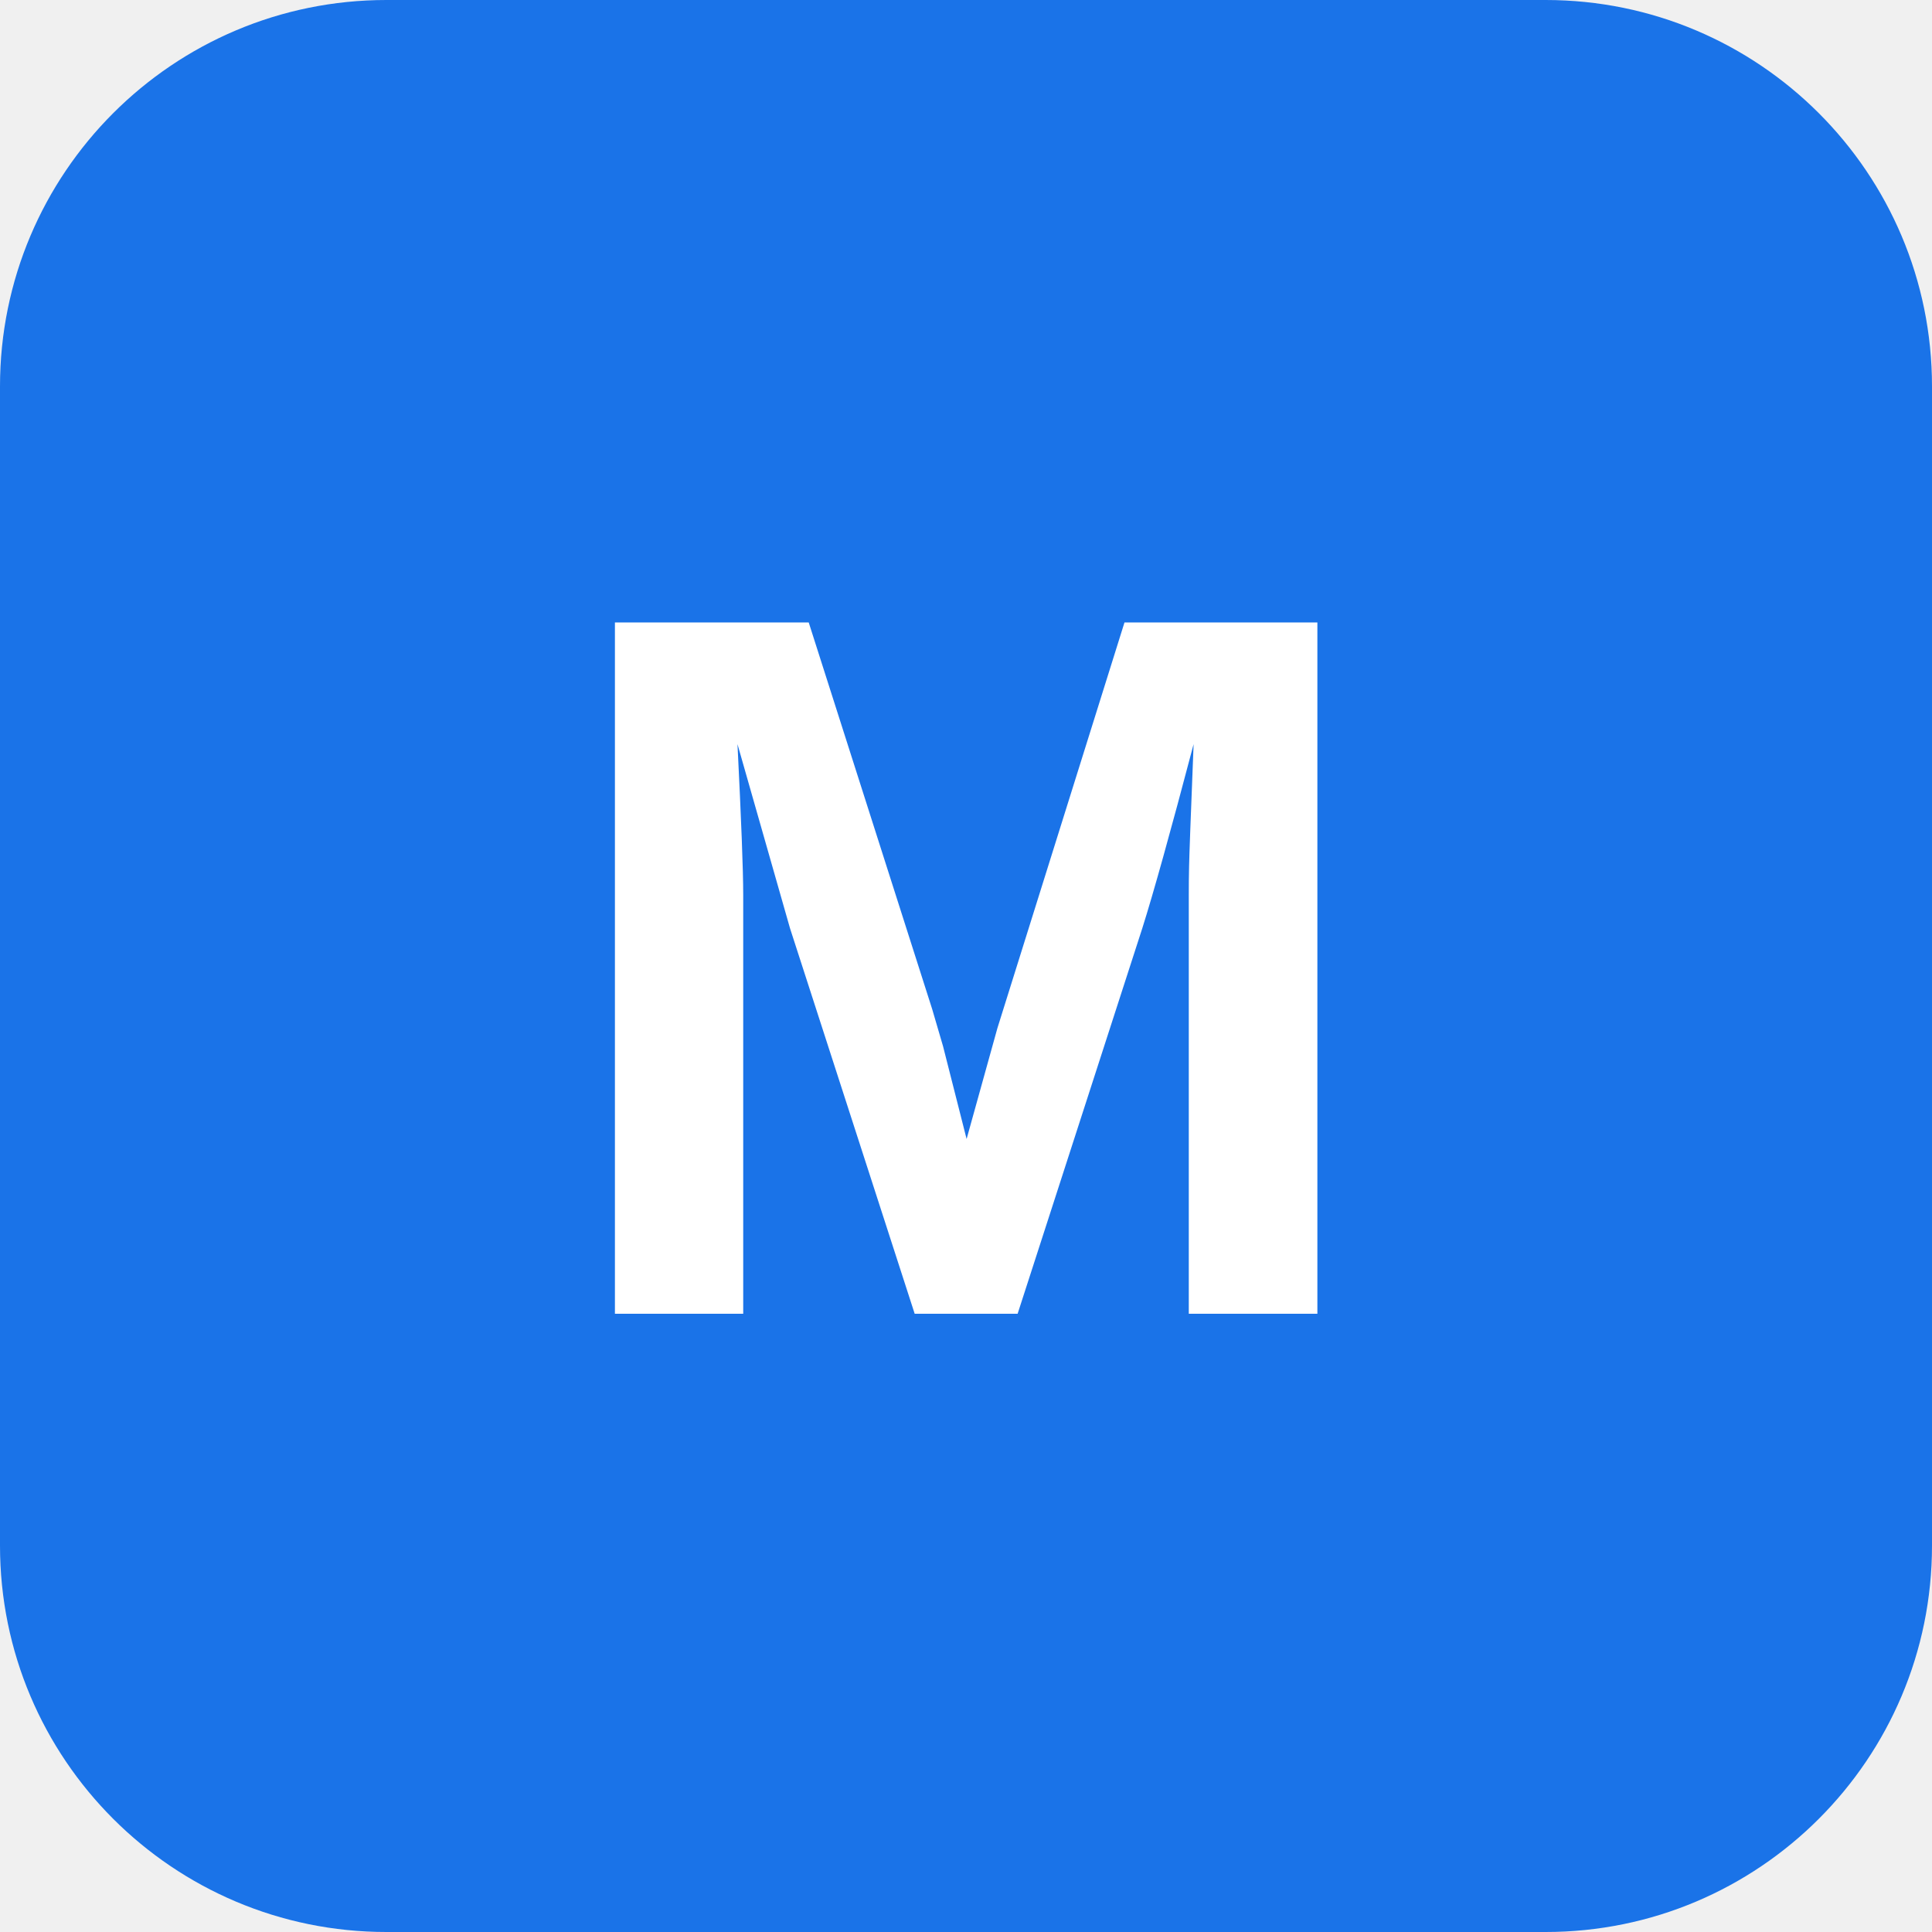
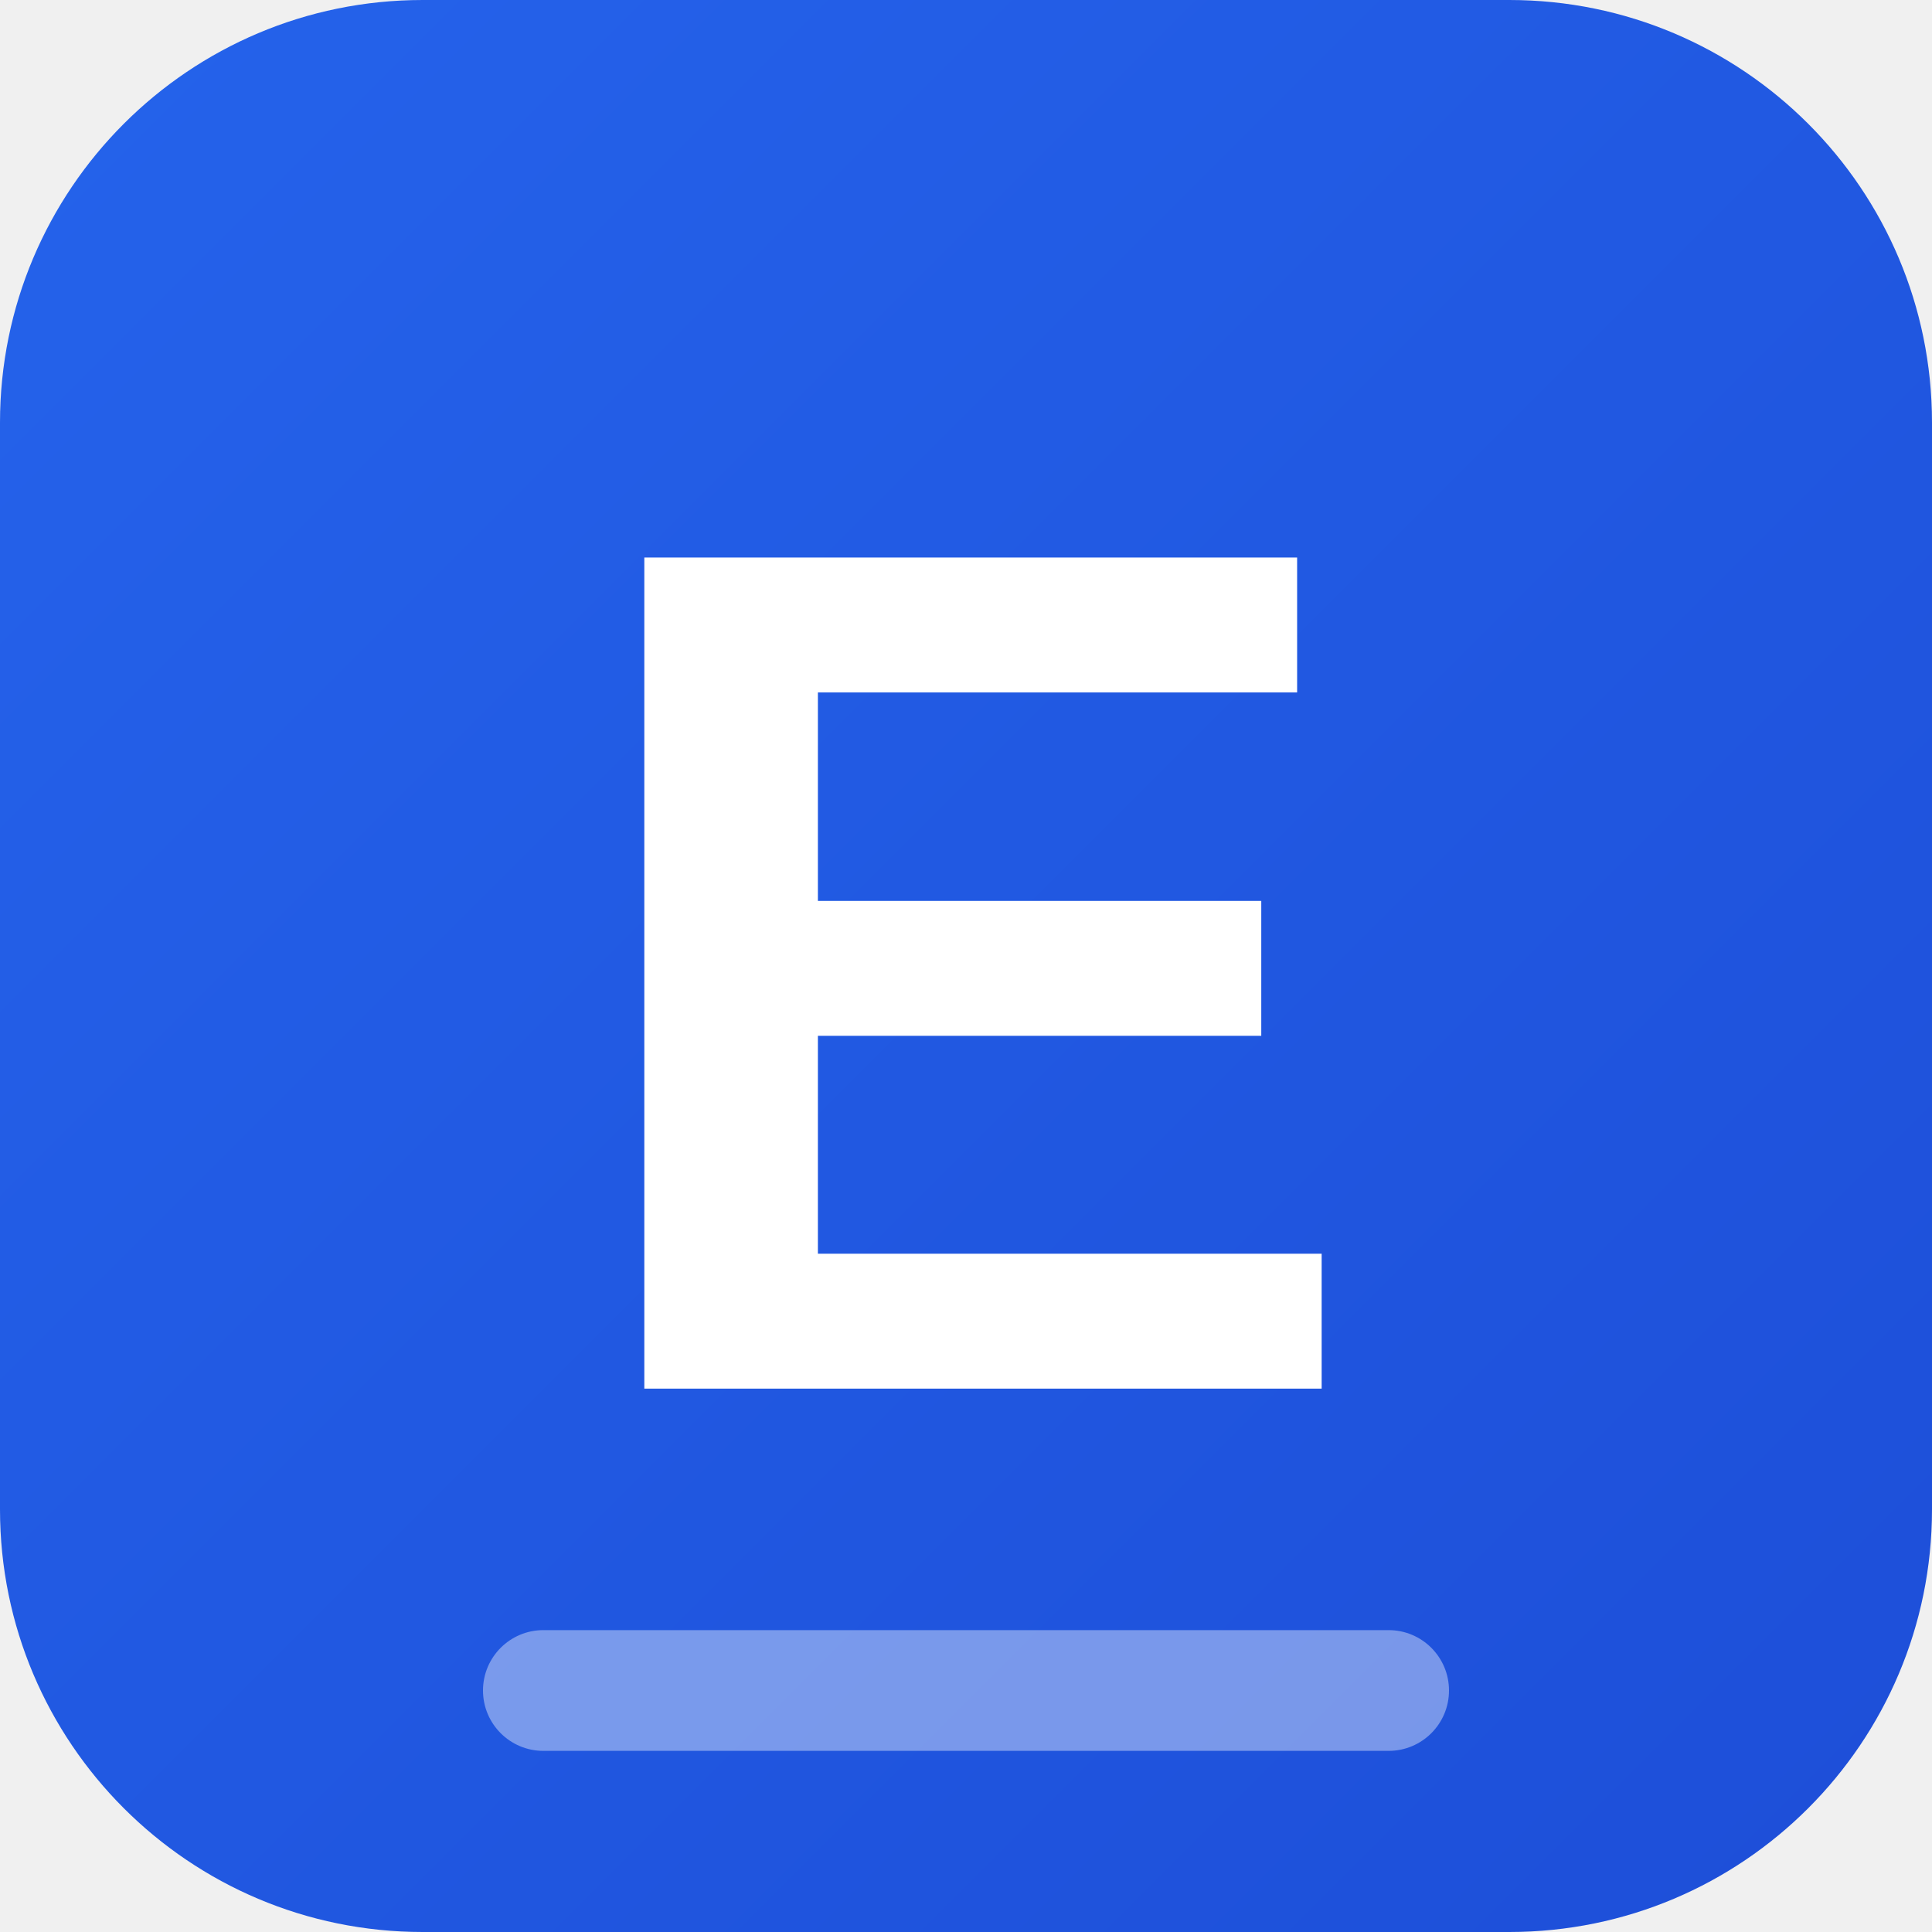
- <svg xmlns="http://www.w3.org/2000/svg" viewBox="0 0 100 100">
-   <rect width="100" height="100" rx="20" fill="#1a73e8" />
-   <text x="50" y="68" font-family="Arial,sans-serif" font-size="52" font-weight="700" fill="white" text-anchor="middle">M</text>
+ <svg xmlns="http://www.w3.org/2000/svg" viewBox="0 0 32 32" fill="none">
+   <rect width="32" height="32" rx="7" fill="url(#grad)" />
+   <defs>
+     <linearGradient id="grad" x1="0" y1="0" x2="32" y2="32" gradientUnits="userSpaceOnUse">
+       <stop stop-color="#2563EB" />
+       <stop offset="1" stop-color="#1D4ED8" />
+     </linearGradient>
+   </defs>
+   <text x="16" y="23" font-family="Arial, sans-serif" font-size="20" font-weight="800" fill="white" text-anchor="middle">E</text>
+   <rect x="8" y="27" width="16" height="2" rx="1" fill="white" opacity="0.4" />
</svg>
